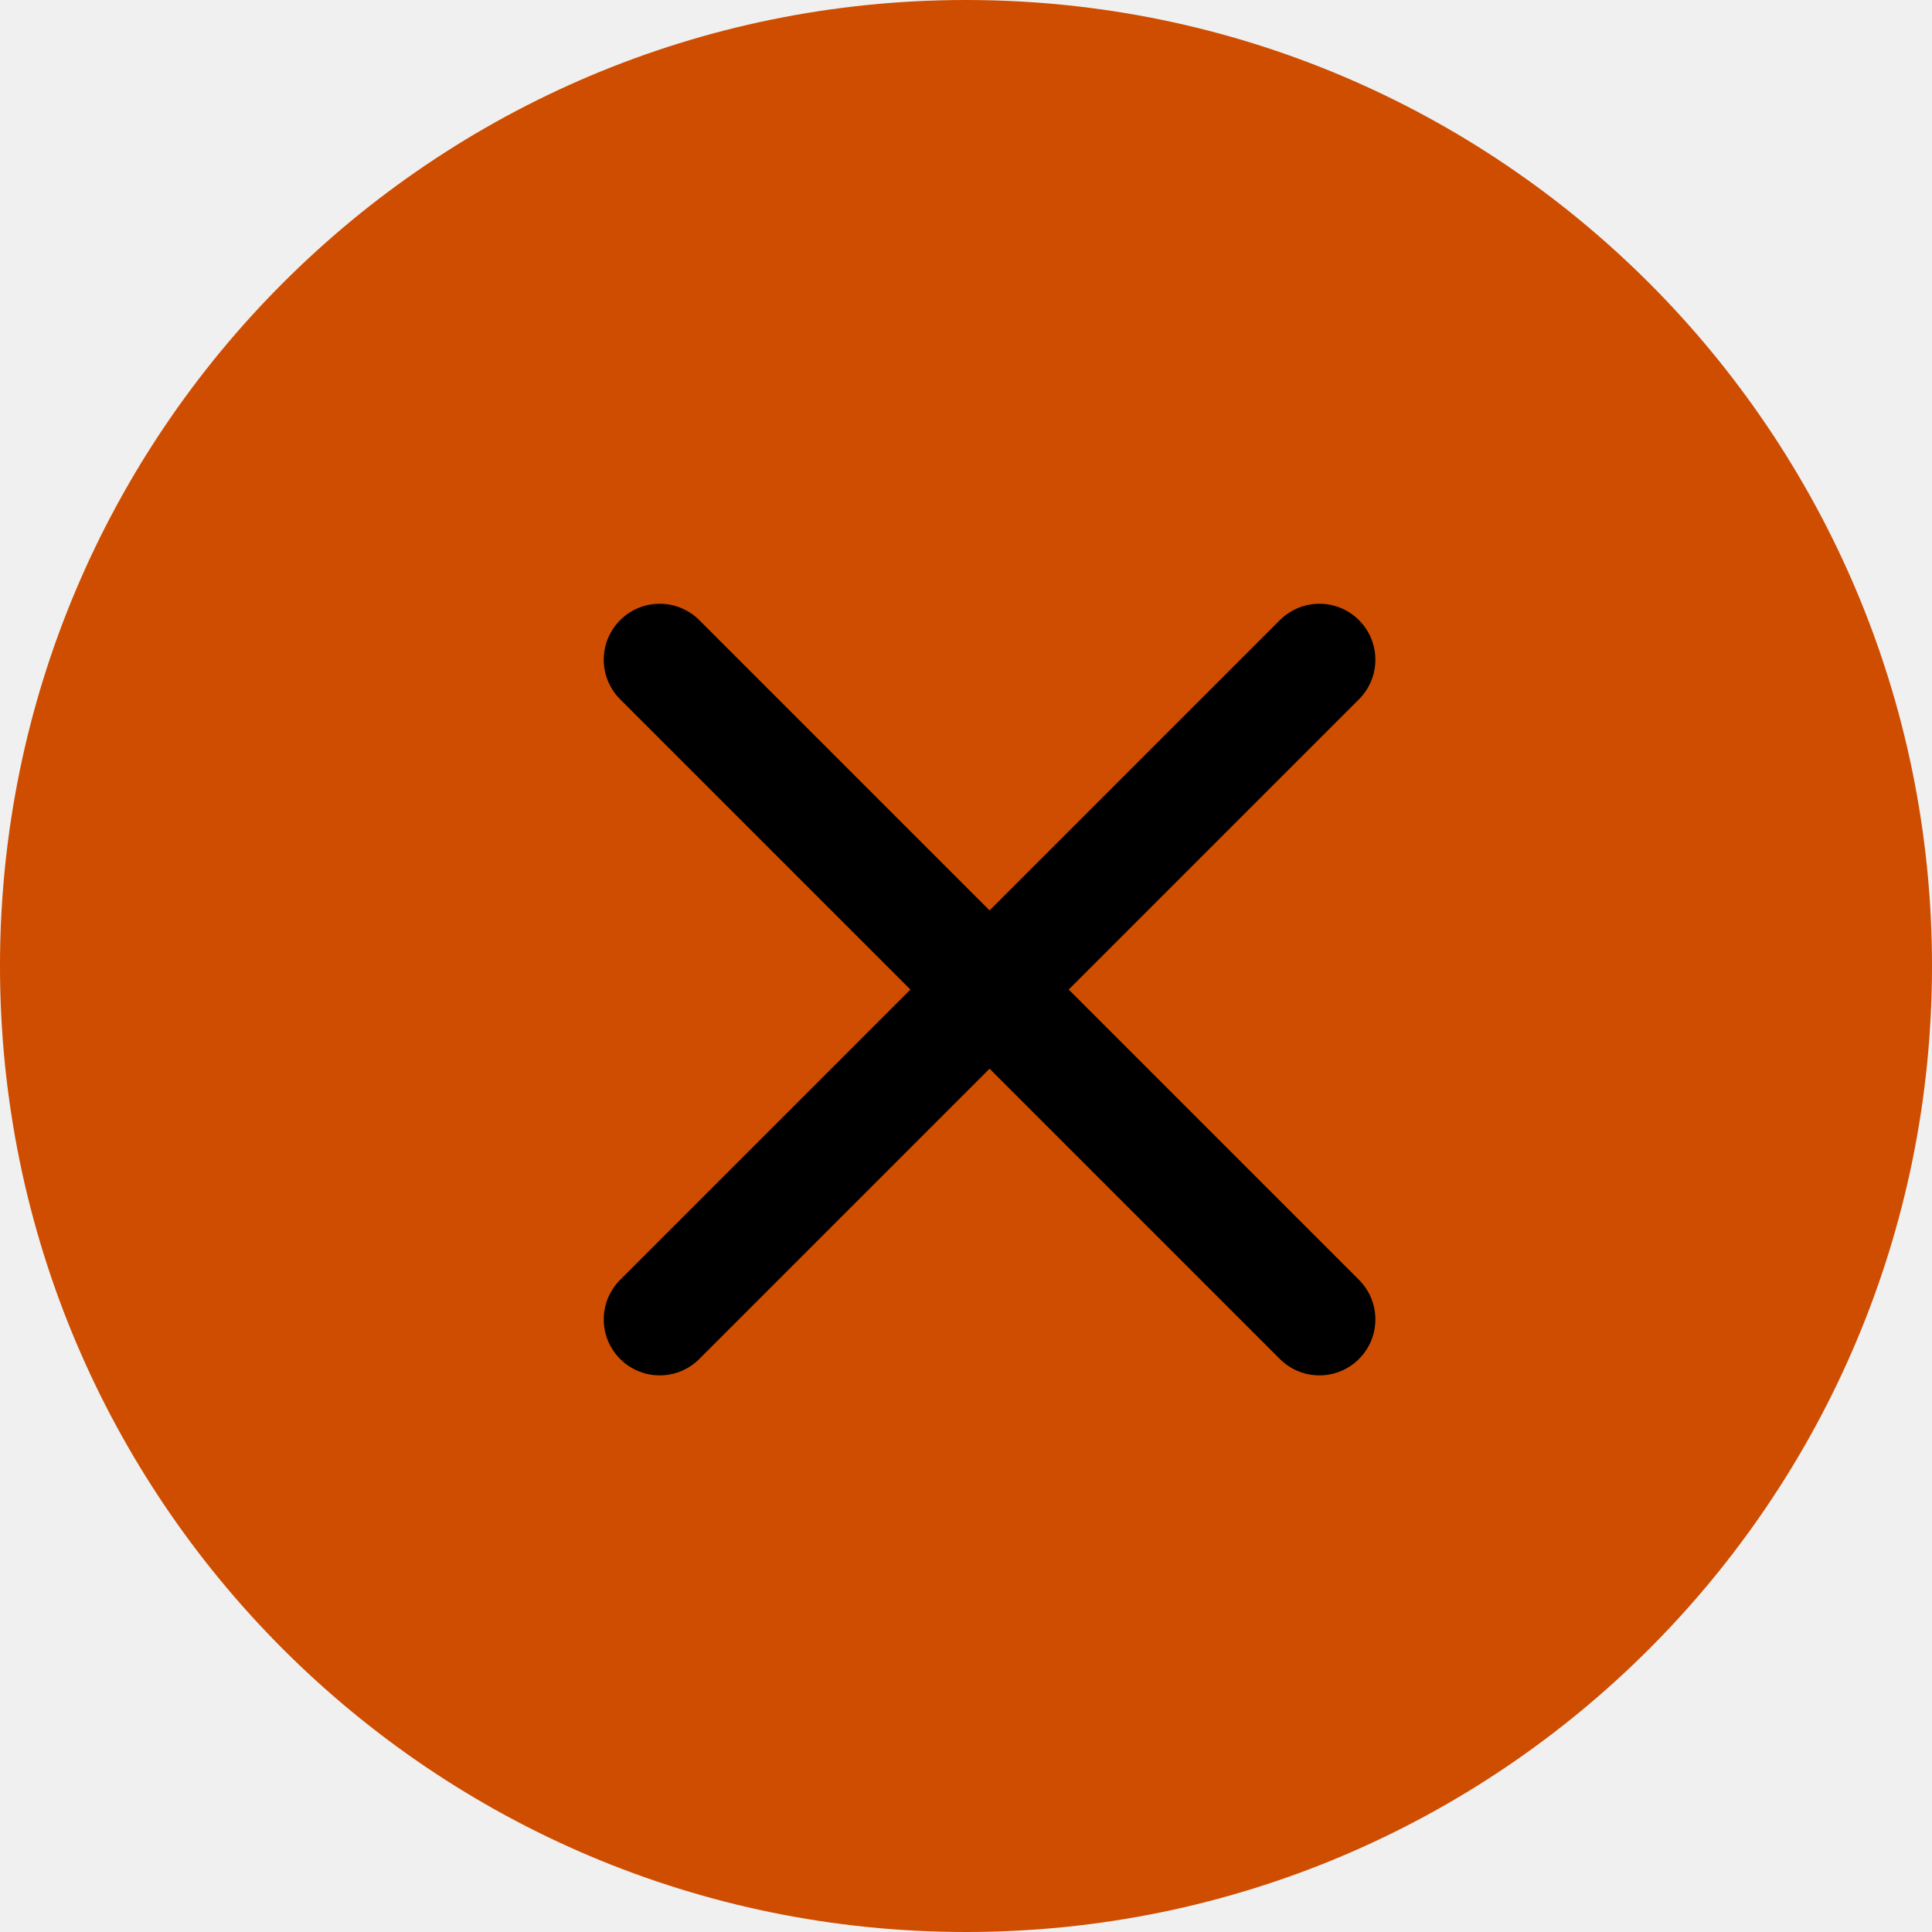
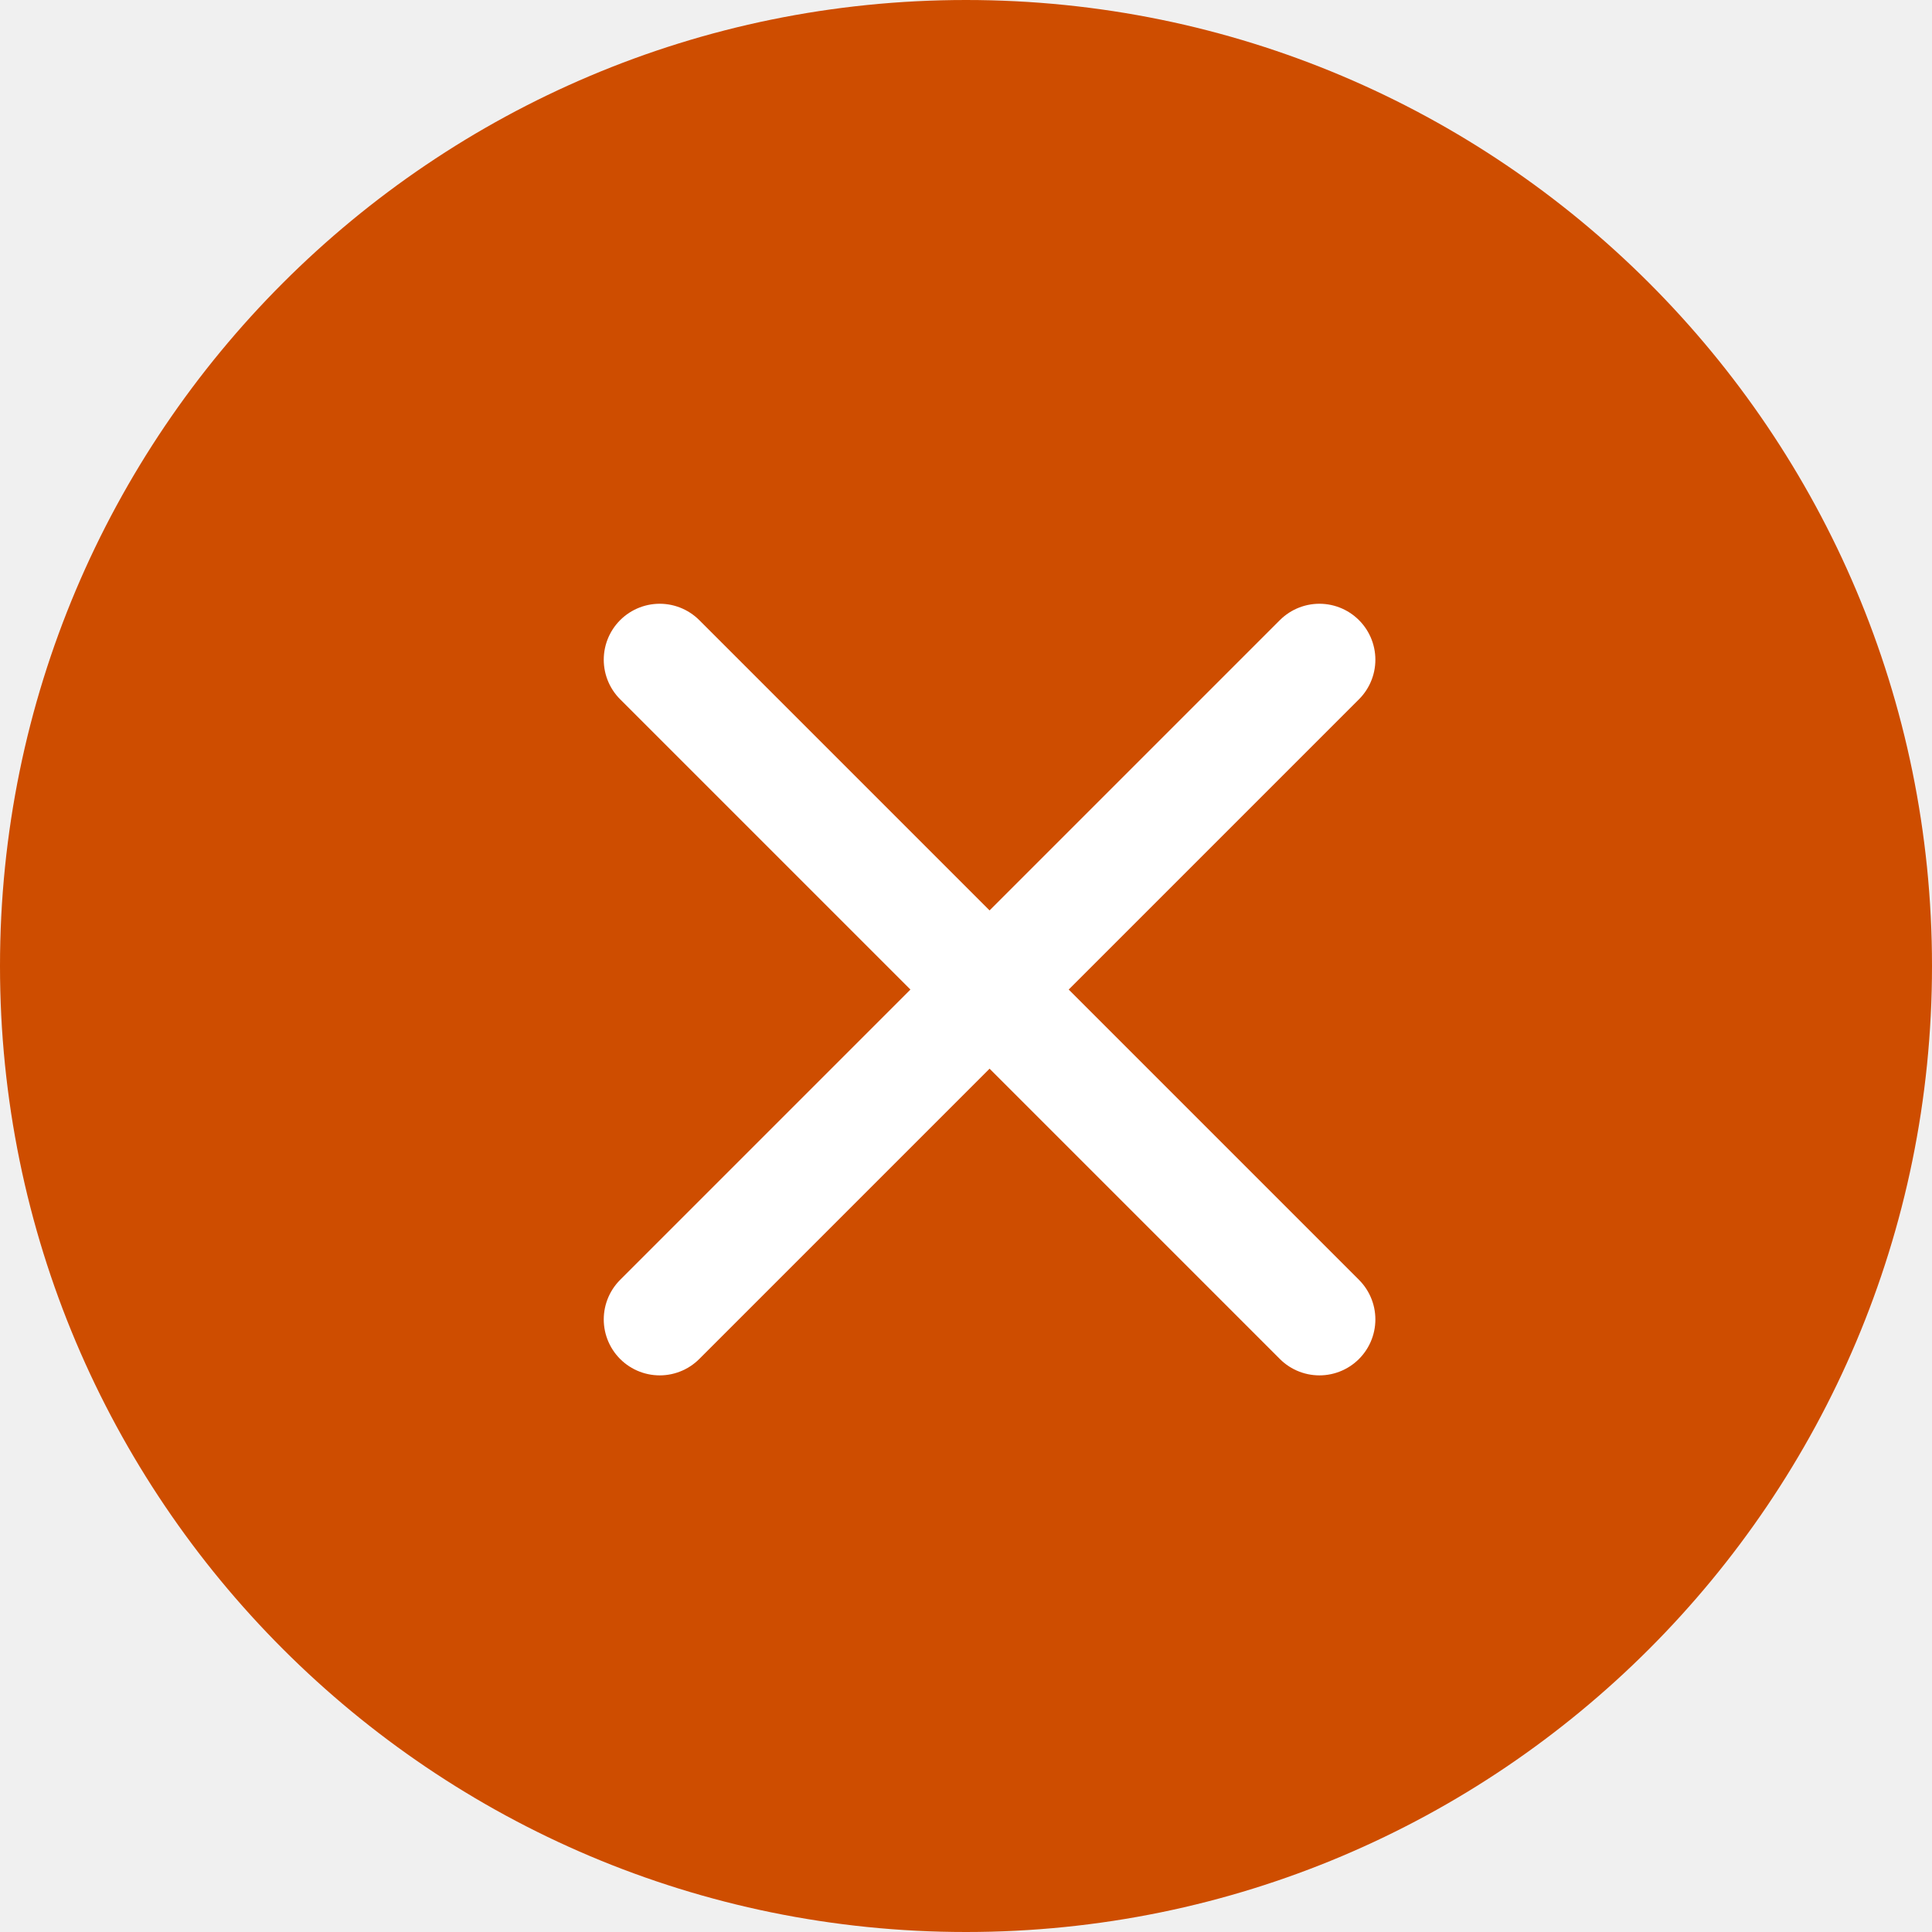
<svg xmlns="http://www.w3.org/2000/svg" width="41" height="41" viewBox="0 0 41 41" fill="none">
  <circle cx="20.5" cy="20.5" r="20.5" fill="#CE4D00" />
-   <path d="M28 28L14 14M28 14L14 28" stroke="black" stroke-width="2.375" stroke-linecap="round" />
+   <path d="M28 28L14 14M28 14L14 28" stroke="#ffffff" stroke-width="2.375" stroke-linecap="round" />
</svg>
